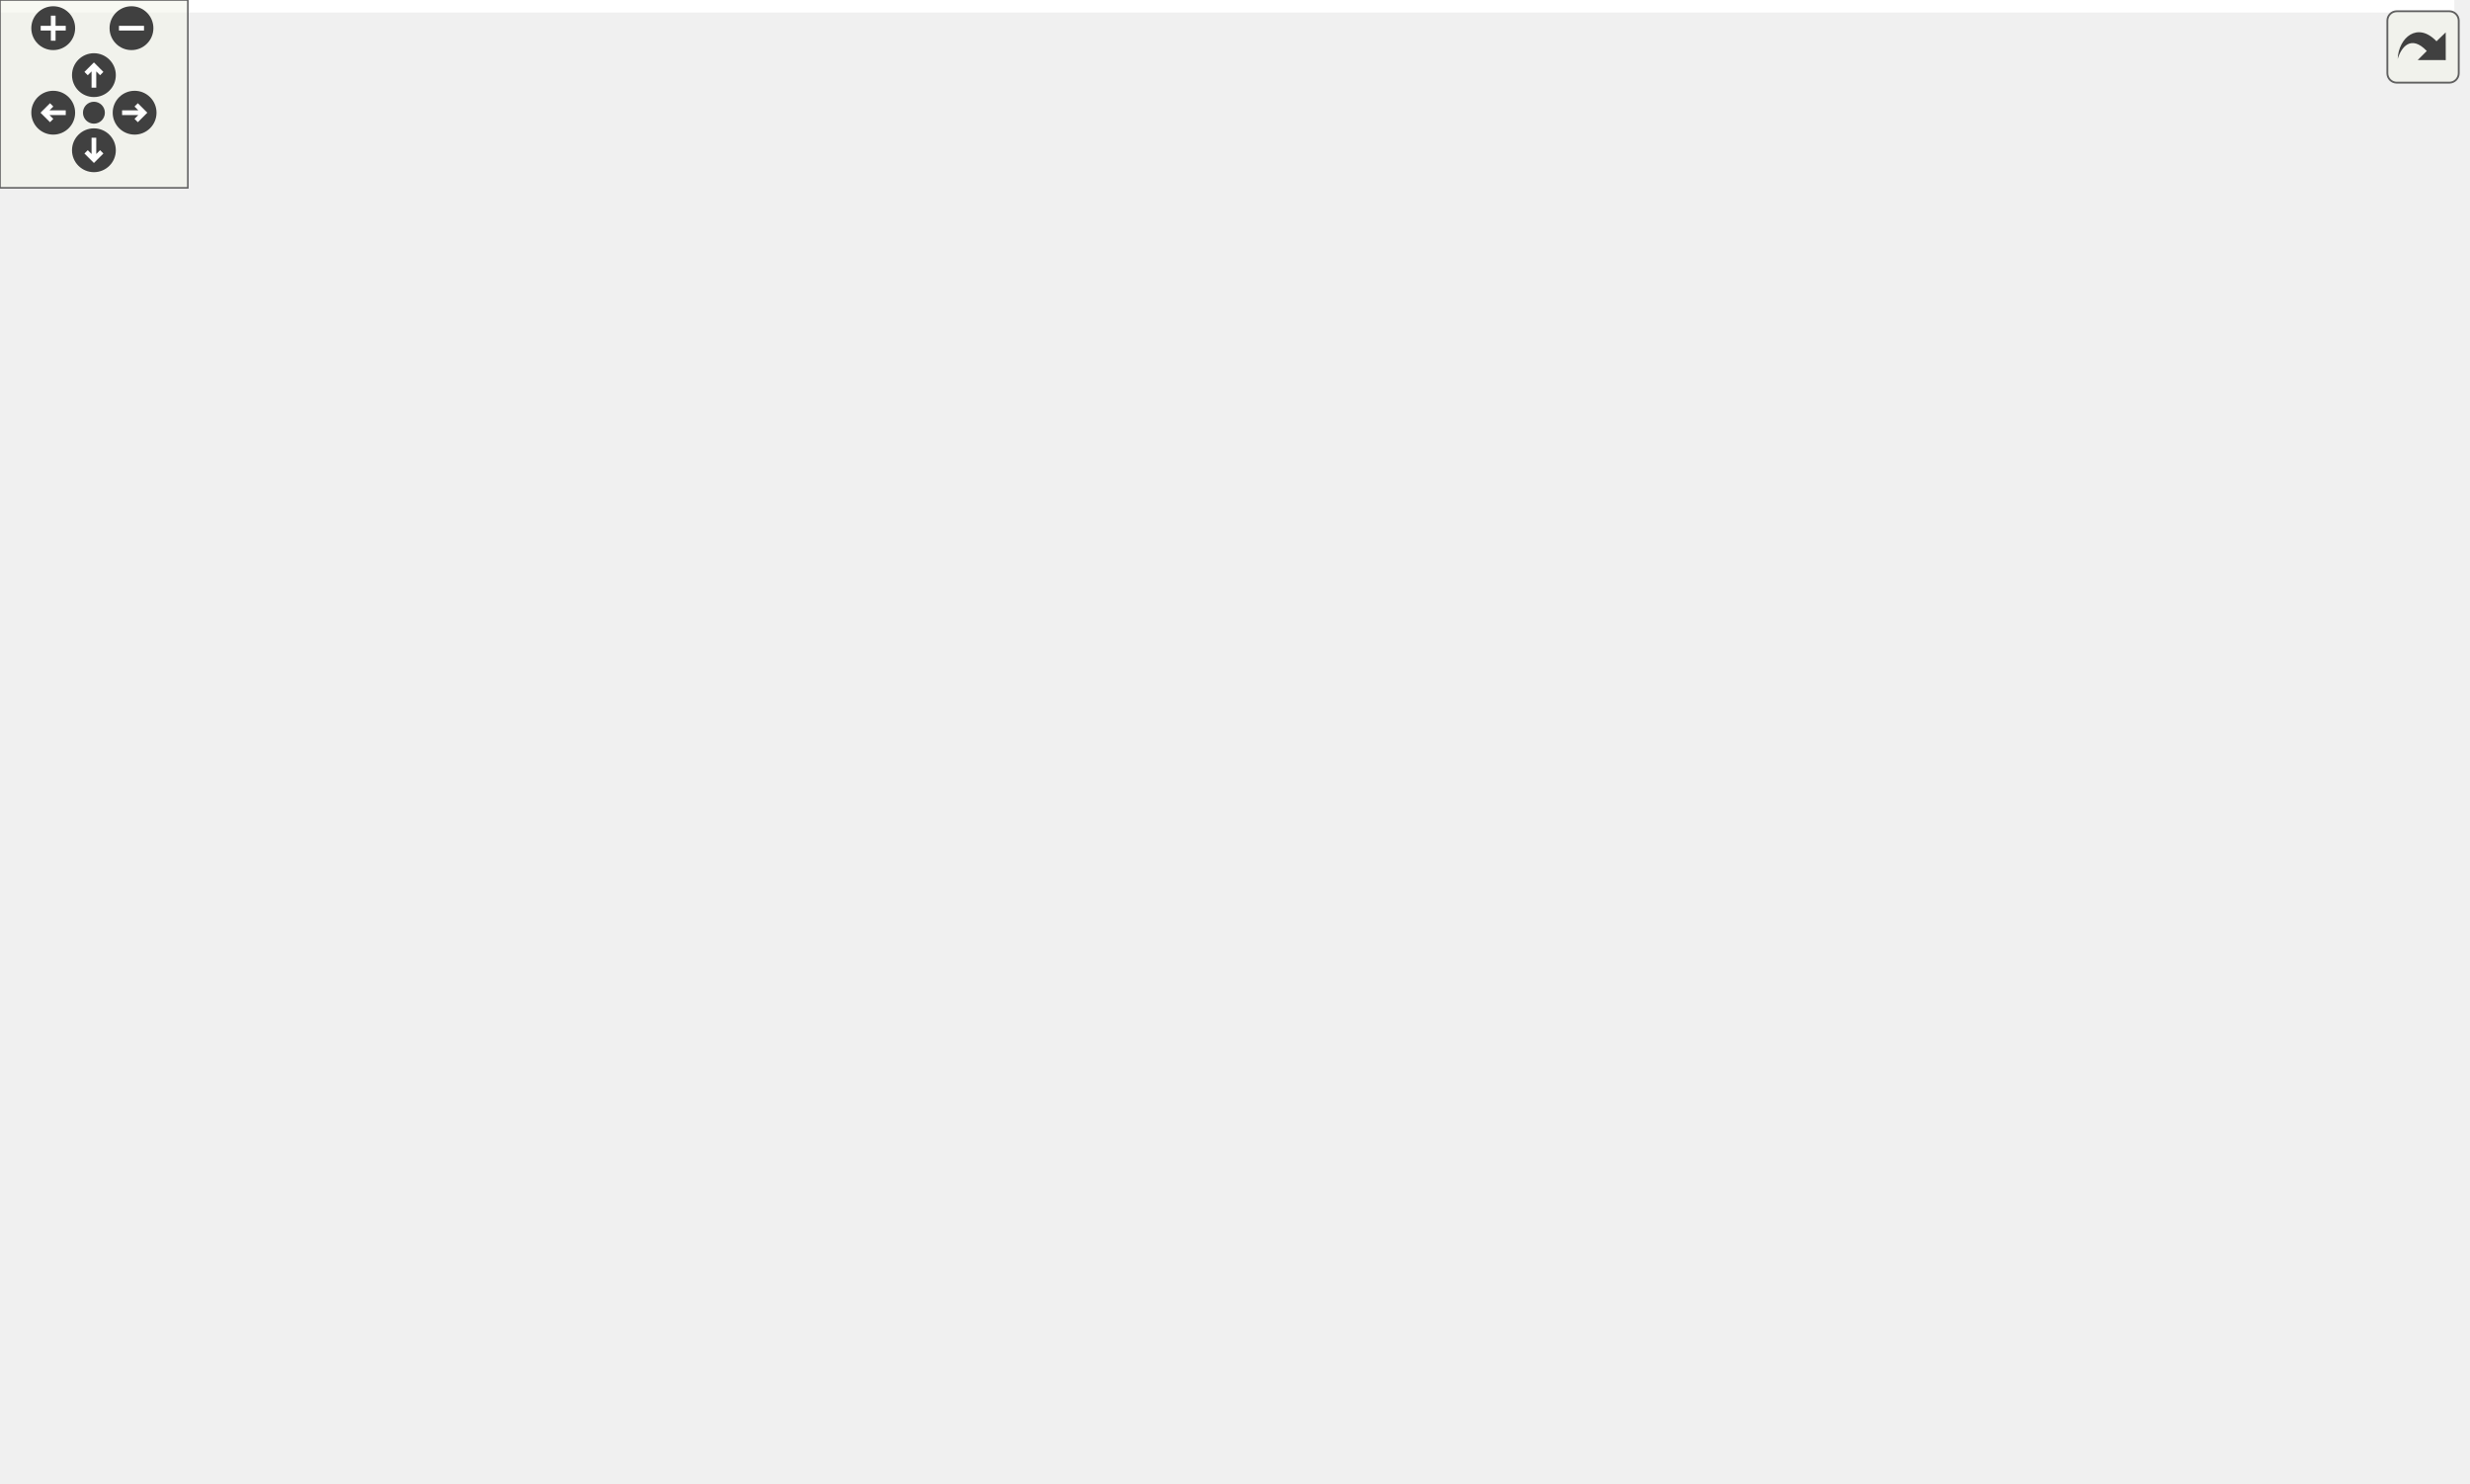
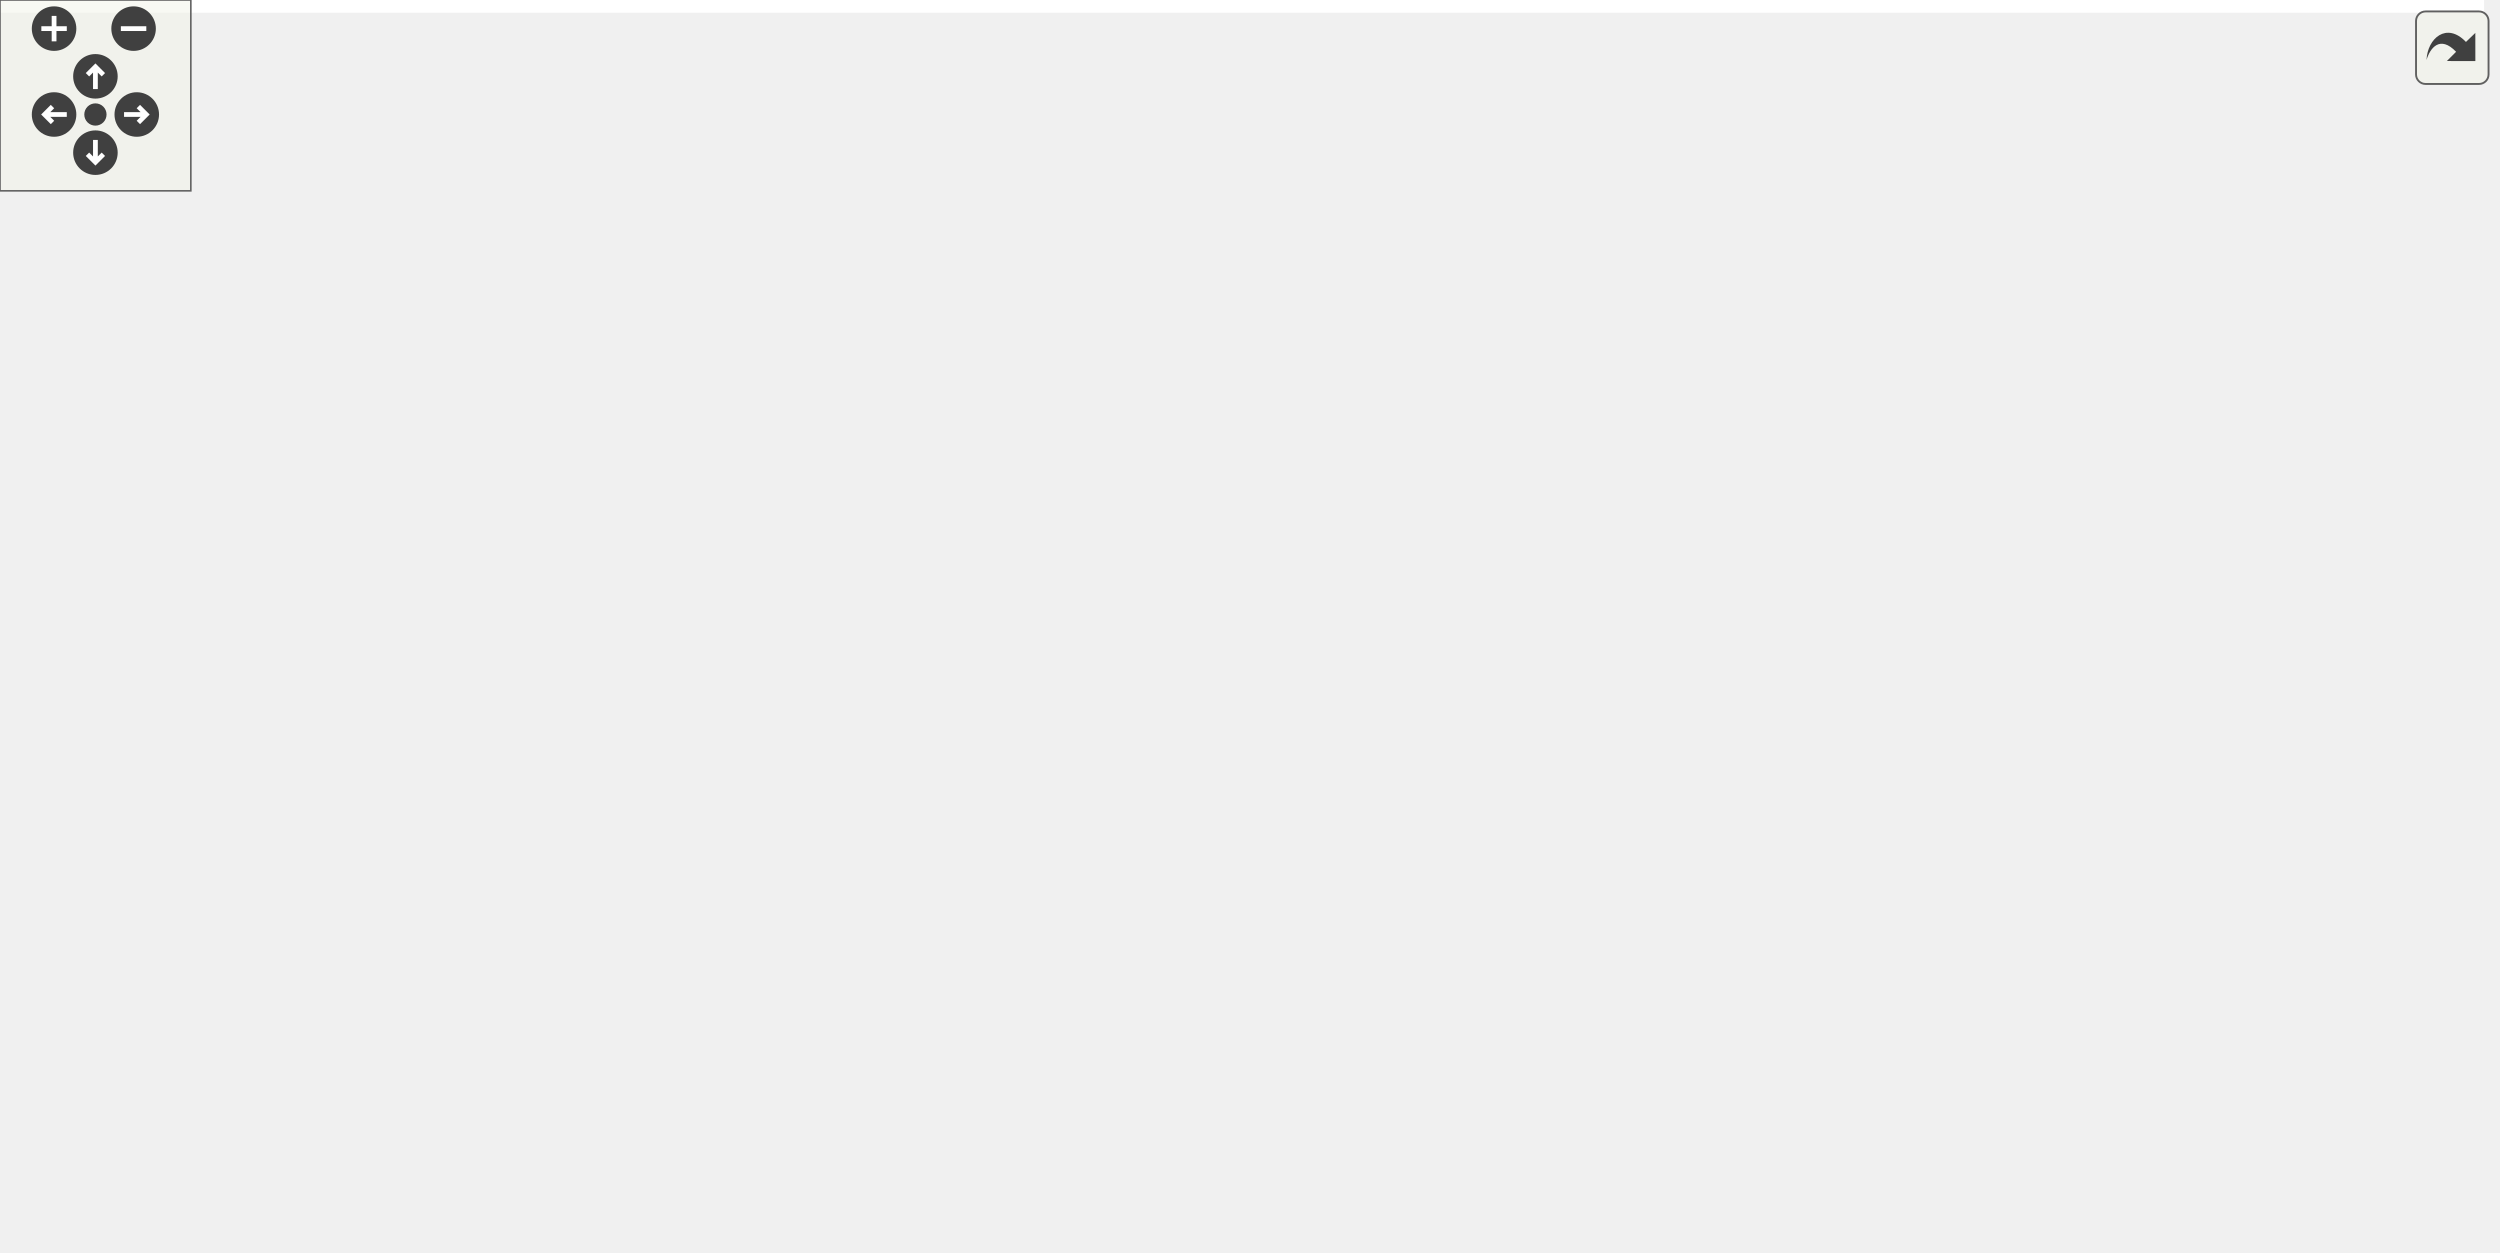
<svg xmlns="http://www.w3.org/2000/svg" xmlns:xlink="http://www.w3.org/1999/xlink" id="main" version="1.1" xml:space="preserve">
  <style type="text/css">
.edge:hover path { stroke: red; }
.edge:hover polygon { stroke: red; fill: red; }
</style>
  <defs>
    <circle id="rim" cx="0" cy="0" r="7" />
    <circle id="rim2" cx="0" cy="0" r="3.5" />
    <g id="zoomPlus">
      <use xlink:href="#rim" fill="#404040">
        <set attributeName="fill" to="#808080" begin="zoomplus.mouseover" end="zoomplus.mouseout" />
      </use>
      <path d="M-4,0h8M0,-4v8" fill="none" stroke="white" stroke-width="1.5" pointer-events="none" />
    </g>
    <g id="zoomMin">
      <use xlink:href="#rim" fill="#404040">
        <set attributeName="fill" to="#808080" begin="zoomminus.mouseover" end="zoomminus.mouseout" />
      </use>
      <path d="M-4,0h8" fill="none" stroke="white" stroke-width="1.5" pointer-events="none" />
    </g>
    <g id="dirArrow">
      <path fill="none" stroke="white" stroke-width="1.5" d="M0,-3.0v7 M-2.5,-0.5L0,-3.0L2.5,-0.5" />
    </g>
    <g id="resetDef">
      <use xlink:href="#rim2" fill="#404040">
        <set attributeName="fill" to="#808080" begin="reset.mouseover" end="reset.mouseout" />
      </use>
    </g>
  </defs>
  <svg id="graph" class="graph">
    <g id="viewport">
-       <polygon fill="white" stroke="transparent" points="-4,4 -4,-413 784,-413 784,4 -4,4" />
+       <polygon fill="white" stroke="transparent" points="-4,4 -4,-333 781,-333 781,4 -4,4" />
      <g id="node1" class="node">
        <g id="a_node1">
          <a xlink:title=" ">
-             <polygon fill="#bfbfbf" stroke="black" points="621,-194 621,-215 780,-215 780,-194 621,-194" />
-             <text text-anchor="middle" x="700.5" y="-201.4" font-family="Helvetica,sans-Serif" font-size="12.00">AppManager::AppManager</text>
+             <polygon fill="#bfbfbf" stroke="black" points="618,-154 618,-175 777,-175 777,-154 618,-154" />
+             <text text-anchor="middle" x="697.5" y="-161.4" font-family="Helvetica,sans-Serif" font-size="12.00">AppManager::AppManager</text>
          </a>
        </g>
      </g>
      <g id="node2" class="node">
        <g id="a_node2">
          <a xlink:href="../../da/d96/class_app_manager.html#aa76d9691e8d029656413590fbe4dee86" target="_top" xlink:title=" ">
-             <polygon fill="white" stroke="black" points="435,-194 435,-215 585,-215 585,-194 435,-194" />
-             <text text-anchor="middle" x="510" y="-201.4" font-family="Helvetica,sans-Serif" font-size="12.00">AppManager::getInstance</text>
+             <polygon fill="white" stroke="black" points="432,-154 432,-175 582,-175 582,-154 432,-154" />
+             <text text-anchor="middle" x="507" y="-161.4" font-family="Helvetica,sans-Serif" font-size="12.00">AppManager::getInstance</text>
          </a>
        </g>
      </g>
      <g id="edge1" class="edge">
-         <path fill="none" stroke="midnightblue" d="M610.89,-204.5C602.3,-204.5 593.65,-204.5 585.22,-204.5" />
-         <polygon fill="midnightblue" stroke="midnightblue" points="610.92,-208 620.92,-204.5 610.92,-201 610.92,-208" />
+         <path fill="none" stroke="midnightblue" d="M607.89,-164.5C599.3,-164.5 590.65,-164.5 582.22,-164.5" />
+         <polygon fill="midnightblue" stroke="midnightblue" points="607.92,-168 617.92,-164.5 607.92,-161 607.92,-168" />
      </g>
      <g id="node3" class="node">
        <g id="a_node3">
          <a xlink:href="../../d9/dad/class_app_serial_command_interface.html#a151da3de5e7fcec8fdf7f20fd9db658b" target="_top" xlink:title=" ">
-             <polygon fill="white" stroke="black" points="221.5,-374.5 221.5,-408.5 395.5,-408.5 395.5,-374.5 221.5,-374.5" />
-             <text text-anchor="start" x="229.5" y="-394.9" font-family="Helvetica,sans-Serif" font-size="12.00">AppSerialCommandInterface</text>
-             <text text-anchor="middle" x="308.5" y="-381.9" font-family="Helvetica,sans-Serif" font-size="12.00">::AppSerialCommandInterface</text>
+             <polygon fill="white" stroke="black" points="220,-294.5 220,-328.5 394,-328.5 394,-294.5 220,-294.5" />
+             <text text-anchor="start" x="228" y="-314.9" font-family="Helvetica,sans-Serif" font-size="12.00">AppSerialCommandInterface</text>
+             <text text-anchor="middle" x="307" y="-301.9" font-family="Helvetica,sans-Serif" font-size="12.00">::AppSerialCommandInterface</text>
          </a>
        </g>
      </g>
      <g id="edge2" class="edge">
-         <path fill="none" stroke="midnightblue" d="M500.57,-224.68C485.36,-258.65 450.07,-327.21 399,-364.5 393.76,-368.33 387.97,-371.62 381.93,-374.45" />
-         <polygon fill="midnightblue" stroke="midnightblue" points="503.87,-225.88 504.65,-215.32 497.45,-223.09 503.87,-225.88" />
+         <path fill="none" stroke="midnightblue" d="M493.44,-183.65C475.1,-210.11 438.54,-257.64 396,-284.5 390.05,-288.25 383.55,-291.52 376.86,-294.34" />
+         <polygon fill="midnightblue" stroke="midnightblue" points="496.43,-185.47 499.14,-175.23 490.63,-181.55 496.43,-185.47" />
      </g>
      <g id="node4" class="node">
        <g id="a_node4">
          <a xlink:href="../../db/d69/class_app_base_class.html#afcd9194843e5eb3f6140e28cc3c9e8f9" target="_top" xlink:title=" ">
-             <polygon fill="white" stroke="black" points="233,-334 233,-355 384,-355 384,-334 233,-334" />
-             <text text-anchor="middle" x="308.5" y="-341.4" font-family="Helvetica,sans-Serif" font-size="12.00">AppBaseClass::getFocus</text>
+             <polygon fill="white" stroke="black" points="231.5,-254 231.5,-275 382.5,-275 382.5,-254 231.5,-254" />
+             <text text-anchor="middle" x="307" y="-261.4" font-family="Helvetica,sans-Serif" font-size="12.00">AppBaseClass::getFocus</text>
          </a>
        </g>
      </g>
      <g id="edge3" class="edge">
-         <path fill="none" stroke="midnightblue" d="M496.99,-223.71C479.09,-250.65 442.77,-299.19 399,-324.5 392.38,-328.33 385.1,-331.42 377.64,-333.92" />
-         <polygon fill="midnightblue" stroke="midnightblue" points="500.03,-225.45 502.54,-215.15 494.16,-221.64 500.03,-225.45" />
+         <path fill="none" stroke="midnightblue" d="M487.33,-181.8C466.58,-200.09 431.31,-228.47 396,-244.5 387.58,-248.32 378.37,-251.44 369.18,-253.99" />
+         <polygon fill="midnightblue" stroke="midnightblue" points="489.69,-184.39 494.8,-175.1 485.02,-179.18 489.69,-184.39" />
      </g>
      <g id="node6" class="node">
        <g id="a_node6">
          <a xlink:href="../../df/d0a/main_8cpp.html#a0b33edabd7f1c4e4a0bf32c67269be2f" target="_top" xlink:title=" ">
-             <polygon fill="white" stroke="black" points="289,-294 289,-315 328,-315 328,-294 289,-294" />
-             <text text-anchor="middle" x="308.5" y="-301.4" font-family="Helvetica,sans-Serif" font-size="12.00">loop</text>
+             <polygon fill="white" stroke="black" points="287.5,-214 287.5,-235 326.5,-235 326.5,-214 287.5,-214" />
+             <text text-anchor="middle" x="307" y="-221.4" font-family="Helvetica,sans-Serif" font-size="12.00">loop</text>
          </a>
        </g>
      </g>
      <g id="edge5" class="edge">
-         <path fill="none" stroke="midnightblue" d="M490.34,-221.82C469.6,-240.14 434.34,-268.54 399,-284.5 375.78,-294.99 346.63,-300.18 328.02,-302.6" />
-         <polygon fill="midnightblue" stroke="midnightblue" points="492.71,-224.41 497.8,-215.12 488.03,-219.2 492.71,-224.41" />
+         <path fill="none" stroke="midnightblue" d="M470.03,-178.87C448.72,-187.06 421.08,-197.12 396,-204.5 372.4,-211.44 344.65,-217.39 326.72,-220.96" />
+         <polygon fill="midnightblue" stroke="midnightblue" points="471.58,-182.03 479.64,-175.14 469.05,-175.5 471.58,-182.03" />
      </g>
      <g id="node7" class="node">
        <g id="a_node7">
          <a xlink:href="../../db/d69/class_app_base_class.html#a84d1a45250dacc61c7f3fd1c06547a3a" target="_top" xlink:title=" ">
-             <polygon fill="white" stroke="black" points="219.5,-254 219.5,-275 397.5,-275 397.5,-254 219.5,-254" />
-             <text text-anchor="middle" x="308.5" y="-261.4" font-family="Helvetica,sans-Serif" font-size="12.00">AppBaseClass::releasePopUp</text>
+             <polygon fill="white" stroke="black" points="218,-174 218,-195 396,-195 396,-174 218,-174" />
+             <text text-anchor="middle" x="307" y="-181.4" font-family="Helvetica,sans-Serif" font-size="12.00">AppBaseClass::releasePopUp</text>
          </a>
        </g>
      </g>
      <g id="edge6" class="edge">
-         <path fill="none" stroke="midnightblue" d="M473.04,-218.91C451.74,-227.11 424.09,-237.17 399,-244.5 387.08,-247.98 374.11,-251.2 361.85,-253.99" />
-         <polygon fill="midnightblue" stroke="midnightblue" points="474.59,-222.06 482.65,-215.17 472.06,-215.53 474.59,-222.06" />
+         <path fill="none" stroke="midnightblue" d="M421.79,-173.01C413.35,-173.86 404.76,-174.73 396.28,-175.58" />
+         <polygon fill="midnightblue" stroke="midnightblue" points="422.39,-176.46 431.99,-171.98 421.69,-169.5 422.39,-176.46" />
      </g>
      <g id="node10" class="node">
        <g id="a_node10">
          <a xlink:href="../../db/d69/class_app_base_class.html#a5c284e20788663354eb4d8a862d3a91d" target="_top" xlink:title=" ">
-             <polygon fill="white" stroke="black" points="219.5,-214 219.5,-235 397.5,-235 397.5,-214 219.5,-214" />
-             <text text-anchor="middle" x="308.5" y="-221.4" font-family="Helvetica,sans-Serif" font-size="12.00">AppBaseClass::requestPopUp</text>
+             <polygon fill="white" stroke="black" points="218,-134 218,-155 396,-155 396,-134 218,-134" />
+             <text text-anchor="middle" x="307" y="-141.4" font-family="Helvetica,sans-Serif" font-size="12.00">AppBaseClass::requestPopUp</text>
          </a>
        </g>
      </g>
      <g id="edge9" class="edge">
-         <path fill="none" stroke="midnightblue" d="M424.88,-212.93C415.85,-213.84 406.63,-214.76 397.55,-215.67" />
-         <polygon fill="midnightblue" stroke="midnightblue" points="425.4,-216.4 435,-211.92 424.7,-209.43 425.4,-216.4" />
+         <path fill="none" stroke="midnightblue" d="M421.79,-155.99C413.35,-155.14 404.76,-154.27 396.28,-153.42" />
+         <polygon fill="midnightblue" stroke="midnightblue" points="421.69,-159.5 431.99,-157.02 422.39,-152.54 421.69,-159.5" />
      </g>
      <g id="node11" class="node">
        <g id="a_node11">
          <a xlink:href="../../db/d69/class_app_base_class.html#a9f95ae78f35aefdb005560509aa683ad" target="_top" xlink:title=" ">
-             <polygon fill="white" stroke="black" points="226.5,-174 226.5,-195 390.5,-195 390.5,-174 226.5,-174" />
-             <text text-anchor="middle" x="308.5" y="-181.4" font-family="Helvetica,sans-Serif" font-size="12.00">AppBaseClass::returnFocus</text>
+             <polygon fill="white" stroke="black" points="225,-94 225,-115 389,-115 389,-94 225,-94" />
+             <text text-anchor="middle" x="307" y="-101.4" font-family="Helvetica,sans-Serif" font-size="12.00">AppBaseClass::returnFocus</text>
          </a>
        </g>
      </g>
      <g id="edge12" class="edge">
-         <path fill="none" stroke="midnightblue" d="M424.75,-196.05C413.49,-194.93 401.97,-193.77 390.76,-192.65" />
-         <polygon fill="midnightblue" stroke="midnightblue" points="424.7,-199.57 435,-197.08 425.4,-192.6 424.7,-199.57" />
+         <path fill="none" stroke="midnightblue" d="M470.03,-150.13C448.72,-141.94 421.08,-131.88 396,-124.5 384.28,-121.05 371.53,-117.85 359.47,-115.06" />
+         <polygon fill="midnightblue" stroke="midnightblue" points="469.05,-153.5 479.64,-153.86 471.58,-146.97 469.05,-153.5" />
      </g>
      <g id="node12" class="node">
        <g id="a_node12">
          <a xlink:href="../../db/d69/class_app_base_class.html#a932d7b1d01e2809a7d844daceba8f52f" target="_top" xlink:title=" ">
-             <polygon fill="white" stroke="black" points="226.5,-134 226.5,-155 390.5,-155 390.5,-134 226.5,-134" />
-             <text text-anchor="middle" x="308.5" y="-141.4" font-family="Helvetica,sans-Serif" font-size="12.00">AppBaseClass::selfRegister</text>
+             <polygon fill="white" stroke="black" points="225,-54 225,-75 389,-75 389,-54 225,-54" />
+             <text text-anchor="middle" x="307" y="-61.4" font-family="Helvetica,sans-Serif" font-size="12.00">AppBaseClass::selfRegister</text>
          </a>
        </g>
      </g>
      <g id="edge13" class="edge">
-         <path fill="none" stroke="midnightblue" d="M473.04,-190.09C451.74,-181.89 424.09,-171.83 399,-164.5 387.08,-161.02 374.11,-157.8 361.85,-155.01" />
-         <polygon fill="midnightblue" stroke="midnightblue" points="472.06,-193.47 482.65,-193.83 474.59,-186.94 472.06,-193.47" />
+         <path fill="none" stroke="midnightblue" d="M487.33,-147.2C466.58,-128.91 431.31,-100.53 396,-84.5 387.58,-80.68 378.37,-77.56 369.18,-75.01" />
+         <polygon fill="midnightblue" stroke="midnightblue" points="485.02,-149.82 494.8,-153.9 489.69,-144.61 485.02,-149.82" />
      </g>
      <g id="node14" class="node">
        <g id="a_node14">
-           <a xlink:href="../../d4/dde/class_app_c_q_t.html#ac235f12cccb16c44d4275be5c571b409" target="_top" xlink:title=" ">
-             <polygon fill="white" stroke="black" points="218,-94 218,-115 399,-115 399,-94 218,-94" />
-             <text text-anchor="middle" x="308.5" y="-101.4" font-family="Helvetica,sans-Serif" font-size="12.00">AppCQT::updateOscillatorBank</text>
+           <a xlink:href="../../d9/dad/class_app_serial_command_interface.html#a78cb6587862058ba6a6b4bfd9b9ecee1" target="_top" xlink:title=" ">
+             <polygon fill="white" stroke="black" points="223,-0.5 223,-34.5 391,-34.5 391,-0.5 223,-0.5" />
+             <text text-anchor="start" x="231" y="-20.9" font-family="Helvetica,sans-Serif" font-size="12.00">AppSerialCommandInterface</text>
+             <text text-anchor="middle" x="307" y="-7.9" font-family="Helvetica,sans-Serif" font-size="12.00">::updateRT</text>
          </a>
        </g>
      </g>
      <g id="edge15" class="edge">
-         <path fill="none" stroke="midnightblue" d="M490.34,-187.18C469.6,-168.86 434.34,-140.46 399,-124.5 390.58,-120.7 381.39,-117.59 372.2,-115.06" />
-         <polygon fill="midnightblue" stroke="midnightblue" points="488.03,-189.8 497.8,-193.88 492.71,-184.59 488.03,-189.8" />
-       </g>
-       <g id="node16" class="node">
-         <g id="a_node16">
-           <a xlink:href="../../d8/dbe/class_app_scope.html#a8b64e61af245b7f302d19483601ca11a" target="_top" xlink:title=" ">
-             <polygon fill="white" stroke="black" points="243.5,-54 243.5,-75 373.5,-75 373.5,-54 243.5,-54" />
-             <text text-anchor="middle" x="308.5" y="-61.4" font-family="Helvetica,sans-Serif" font-size="12.00">AppScope::updateRT</text>
-           </a>
-         </g>
-       </g>
-       <g id="edge17" class="edge">
-         <path fill="none" stroke="midnightblue" d="M496.99,-185.29C479.09,-158.35 442.77,-109.81 399,-84.5 391.28,-80.04 382.66,-76.57 373.89,-73.87" />
-         <polygon fill="midnightblue" stroke="midnightblue" points="494.16,-187.36 502.54,-193.85 500.03,-183.55 494.16,-187.36" />
-       </g>
-       <g id="node17" class="node">
-         <g id="a_node17">
-           <a xlink:href="../../d9/dad/class_app_serial_command_interface.html#a78cb6587862058ba6a6b4bfd9b9ecee1" target="_top" xlink:title=" ">
-             <polygon fill="white" stroke="black" points="224.5,-0.5 224.5,-34.5 392.5,-34.5 392.5,-0.5 224.5,-0.5" />
-             <text text-anchor="start" x="232.5" y="-20.9" font-family="Helvetica,sans-Serif" font-size="12.00">AppSerialCommandInterface</text>
-             <text text-anchor="middle" x="308.5" y="-7.9" font-family="Helvetica,sans-Serif" font-size="12.00">::updateRT</text>
-           </a>
-         </g>
-       </g>
-       <g id="edge18" class="edge">
-         <path fill="none" stroke="midnightblue" d="M500.57,-184.32C485.36,-150.35 450.07,-81.79 399,-44.5 393.76,-40.67 387.97,-37.38 381.93,-34.55" />
-         <polygon fill="midnightblue" stroke="midnightblue" points="497.45,-185.91 504.65,-193.68 503.87,-183.12 497.45,-185.91" />
+         <path fill="none" stroke="midnightblue" d="M493.44,-145.35C475.1,-118.89 438.54,-71.36 396,-44.5 390.05,-40.75 383.55,-37.48 376.86,-34.66" />
+         <polygon fill="midnightblue" stroke="midnightblue" points="490.63,-147.45 499.14,-153.77 496.43,-143.53 490.63,-147.45" />
      </g>
      <g id="node5" class="node">
        <g id="a_node5">
          <a xlink:href="../../df/d0a/main_8cpp.html#a4fc01d736fe50cf5b977f755b675f11d" target="_top" xlink:title=" ">
-             <polygon fill="white" stroke="black" points="68.5,-334 68.5,-355 113.5,-355 113.5,-334 68.5,-334" />
-             <text text-anchor="middle" x="91" y="-341.4" font-family="Helvetica,sans-Serif" font-size="12.00">setup</text>
+             <polygon fill="white" stroke="black" points="68.5,-254 68.5,-275 113.5,-275 113.5,-254 68.5,-254" />
+             <text text-anchor="middle" x="91" y="-261.4" font-family="Helvetica,sans-Serif" font-size="12.00">setup</text>
          </a>
        </g>
      </g>
      <g id="edge4" class="edge">
-         <path fill="none" stroke="midnightblue" d="M222.5,-344.5C182.89,-344.5 138.97,-344.5 113.52,-344.5" />
-         <polygon fill="midnightblue" stroke="midnightblue" points="222.73,-348 232.73,-344.5 222.73,-341 222.73,-348" />
+         <path fill="none" stroke="midnightblue" d="M221.11,-264.5C182.11,-264.5 139.02,-264.5 113.79,-264.5" />
+         <polygon fill="midnightblue" stroke="midnightblue" points="221.45,-268 231.45,-264.5 221.45,-261 221.45,-268" />
      </g>
      <g id="node8" class="node">
        <g id="a_node8">
          <a xlink:href="../../d4/dde/class_app_c_q_t.html#afe46b4d45e1666ab30dafbdd9b091db2" target="_top" xlink:title=" ">
-             <polygon fill="white" stroke="black" points="34.5,-214 34.5,-235 147.5,-235 147.5,-214 34.5,-214" />
-             <text text-anchor="middle" x="91" y="-221.4" font-family="Helvetica,sans-Serif" font-size="12.00">AppCQT::onTouch</text>
+             <polygon fill="white" stroke="black" points="34.5,-174 34.5,-195 147.5,-195 147.5,-174 34.5,-174" />
+             <text text-anchor="middle" x="91" y="-181.4" font-family="Helvetica,sans-Serif" font-size="12.00">AppCQT::onTouch</text>
          </a>
        </g>
      </g>
      <g id="edge7" class="edge">
-         <path fill="none" stroke="midnightblue" d="M240.97,-252.15C211.13,-246.61 176.33,-240.15 147.87,-234.87" />
-         <polygon fill="midnightblue" stroke="midnightblue" points="240.41,-255.61 250.88,-253.99 241.69,-248.72 240.41,-255.61" />
+         <path fill="none" stroke="midnightblue" d="M207.65,-184.5C187.05,-184.5 166.01,-184.5 147.63,-184.5" />
+         <polygon fill="midnightblue" stroke="midnightblue" points="207.72,-188 217.72,-184.5 207.72,-181 207.72,-188" />
      </g>
      <g id="node9" class="node">
        <g id="a_node9">
          <a xlink:href="../../d8/dbe/class_app_scope.html#a1a6df5195027c5a65e0f23219eea64ab" target="_top" xlink:title=" ">
-             <polygon fill="white" stroke="black" points="29.5,-254 29.5,-275 152.5,-275 152.5,-254 29.5,-254" />
-             <text text-anchor="middle" x="91" y="-261.4" font-family="Helvetica,sans-Serif" font-size="12.00">AppScope::onTouch</text>
+             <polygon fill="white" stroke="black" points="29.5,-134 29.5,-155 152.5,-155 152.5,-134 29.5,-134" />
+             <text text-anchor="middle" x="91" y="-141.4" font-family="Helvetica,sans-Serif" font-size="12.00">AppScope::onTouch</text>
          </a>
        </g>
      </g>
      <g id="edge8" class="edge">
-         <path fill="none" stroke="midnightblue" d="M209.22,-264.5C190,-264.5 170.38,-264.5 152.82,-264.5" />
-         <polygon fill="midnightblue" stroke="midnightblue" points="209.23,-268 219.23,-264.5 209.23,-261 209.23,-268" />
+         <path fill="none" stroke="midnightblue" d="M239.63,-172.09C210.32,-166.62 176.25,-160.25 148.22,-155.01" />
+         <polygon fill="midnightblue" stroke="midnightblue" points="239.3,-175.59 249.77,-173.99 240.59,-168.71 239.3,-175.59" />
      </g>
      <g id="edge10" class="edge">
-         <path fill="none" stroke="midnightblue" d="M208.96,-224.5C187.94,-224.5 166.45,-224.5 147.72,-224.5" />
-         <polygon fill="midnightblue" stroke="midnightblue" points="209.23,-228 219.23,-224.5 209.23,-221 209.23,-228" />
+         <path fill="none" stroke="midnightblue" d="M239.59,-156.91C210.16,-162.41 175.93,-168.81 147.85,-174.06" />
+         <polygon fill="midnightblue" stroke="midnightblue" points="240.59,-160.29 249.77,-155.01 239.3,-153.41 240.59,-160.29" />
      </g>
      <g id="edge11" class="edge">
-         <path fill="none" stroke="midnightblue" d="M241.05,-236.83C211.45,-242.33 176.96,-248.73 148.62,-253.99" />
-         <polygon fill="midnightblue" stroke="midnightblue" points="241.69,-240.28 250.88,-235.01 240.41,-233.39 241.69,-240.28" />
+         <path fill="none" stroke="midnightblue" d="M207.66,-144.5C188.92,-144.5 169.81,-144.5 152.68,-144.5" />
+         <polygon fill="midnightblue" stroke="midnightblue" points="207.72,-148 217.72,-144.5 207.72,-141 207.72,-148" />
      </g>
      <g id="node13" class="node">
        <g id="a_node13">
          <a xlink:href="../../db/d69/class_app_base_class.html#afc31089c73d88d7b768aa71cbabf0465" target="_top" xlink:title=" ">
-             <polygon fill="white" stroke="black" points="0,-134 0,-155 182,-155 182,-134 0,-134" />
-             <text text-anchor="middle" x="91" y="-141.4" font-family="Helvetica,sans-Serif" font-size="12.00">AppBaseClass::AppBaseClass</text>
+             <polygon fill="white" stroke="black" points="0,-54 0,-75 182,-75 182,-54 0,-54" />
+             <text text-anchor="middle" x="91" y="-61.4" font-family="Helvetica,sans-Serif" font-size="12.00">AppBaseClass::AppBaseClass</text>
          </a>
        </g>
      </g>
      <g id="edge14" class="edge">
-         <path fill="none" stroke="midnightblue" d="M216.09,-144.5C204.84,-144.5 193.35,-144.5 182.12,-144.5" />
-         <polygon fill="midnightblue" stroke="midnightblue" points="216.34,-148 226.34,-144.5 216.34,-141 216.34,-148" />
-       </g>
-       <g id="node15" class="node">
-         <g id="a_node15">
-           <a xlink:href="../../d4/dde/class_app_c_q_t.html#acba800039e0a2c7ec5f84b503d877057" target="_top" xlink:title=" ">
-             <polygon fill="white" stroke="black" points="31,-94 31,-115 151,-115 151,-94 31,-94" />
-             <text text-anchor="middle" x="91" y="-101.4" font-family="Helvetica,sans-Serif" font-size="12.00">AppCQT::updateRT</text>
-           </a>
-         </g>
-       </g>
-       <g id="edge16" class="edge">
-         <path fill="none" stroke="midnightblue" d="M207.88,-104.5C188.48,-104.5 168.72,-104.5 151.15,-104.5" />
-         <polygon fill="midnightblue" stroke="midnightblue" points="207.98,-108 217.98,-104.5 207.98,-101 207.98,-108" />
+         <path fill="none" stroke="midnightblue" d="M214.56,-64.5C203.8,-64.5 192.83,-64.5 182.1,-64.5" />
+         <polygon fill="midnightblue" stroke="midnightblue" points="214.79,-68 224.79,-64.5 214.79,-61 214.79,-68" />
      </g>
    </g>
  </svg>
  <g id="navigator" transform="translate(0 0)" fill="#404254">
    <rect fill="#f2f5e9" fill-opacity="0.5" stroke="#606060" stroke-width=".5" x="0" y="0" width="60" height="60" />
    <use id="zoomplus" xlink:href="#zoomPlus" x="17" y="9" />
    <use id="zoomminus" xlink:href="#zoomMin" x="42" y="9" />
    <use id="reset" xlink:href="#resetDef" x="30" y="36" />
    <g id="arrowUp" xlink:href="#dirArrow" transform="translate(30 24)">
      <use xlink:href="#rim" fill="#404040">
        <set attributeName="fill" to="#808080" begin="arrowUp.mouseover" end="arrowUp.mouseout" />
      </use>
      <path fill="none" stroke="white" stroke-width="1.5" d="M0,-3.0v7 M-2.5,-0.5L0,-3.0L2.5,-0.5" />
    </g>
    <g id="arrowRight" xlink:href="#dirArrow" transform="rotate(90) translate(36 -43)">
      <use xlink:href="#rim" fill="#404040">
        <set attributeName="fill" to="#808080" begin="arrowRight.mouseover" end="arrowRight.mouseout" />
      </use>
      <path fill="none" stroke="white" stroke-width="1.5" d="M0,-3.0v7 M-2.5,-0.5L0,-3.0L2.5,-0.5" />
    </g>
    <g id="arrowDown" xlink:href="#dirArrow" transform="rotate(180) translate(-30 -48)">
      <use xlink:href="#rim" fill="#404040">
        <set attributeName="fill" to="#808080" begin="arrowDown.mouseover" end="arrowDown.mouseout" />
      </use>
      <path fill="none" stroke="white" stroke-width="1.5" d="M0,-3.0v7 M-2.5,-0.5L0,-3.0L2.5,-0.5" />
    </g>
    <g id="arrowLeft" xlink:href="#dirArrow" transform="rotate(270) translate(-36 17)">
      <use xlink:href="#rim" fill="#404040">
        <set attributeName="fill" to="#808080" begin="arrowLeft.mouseover" end="arrowLeft.mouseout" />
      </use>
      <path fill="none" stroke="white" stroke-width="1.5" d="M0,-3.0v7 M-2.5,-0.5L0,-3.0L2.5,-0.5" />
    </g>
  </g>
  <svg viewBox="0 0 15 15" width="100%" height="30px" preserveAspectRatio="xMaxYMin meet">
    <g id="arrow_out" transform="scale(0.3 0.3)">
      <a xlink:href="class_app_manager_a6221fc1ede71f2ac539c052bbe0c7f6a_icgraph_org.svg" target="_base">
        <rect id="button" ry="5" rx="5" y="6" x="6" height="38" width="38" fill="#f2f5e9" fill-opacity="0.5" stroke="#606060" stroke-width="1.0" />
        <path id="arrow" d="M 11.5,31.437 C 11.94,20.098 22.043,11.323 32.159,21.979 L 37.069,17.246 C 37.069,17.246 37.088,32 37.088,32 L 22.16,31.978 C 22.16,31.978 26.998,27.14 26.998,27.14 C 18.529,18.264 13.292,25.23 11.5,31.437 z" style="fill:#404040;" />
      </a>
    </g>
  </svg>
</svg>
